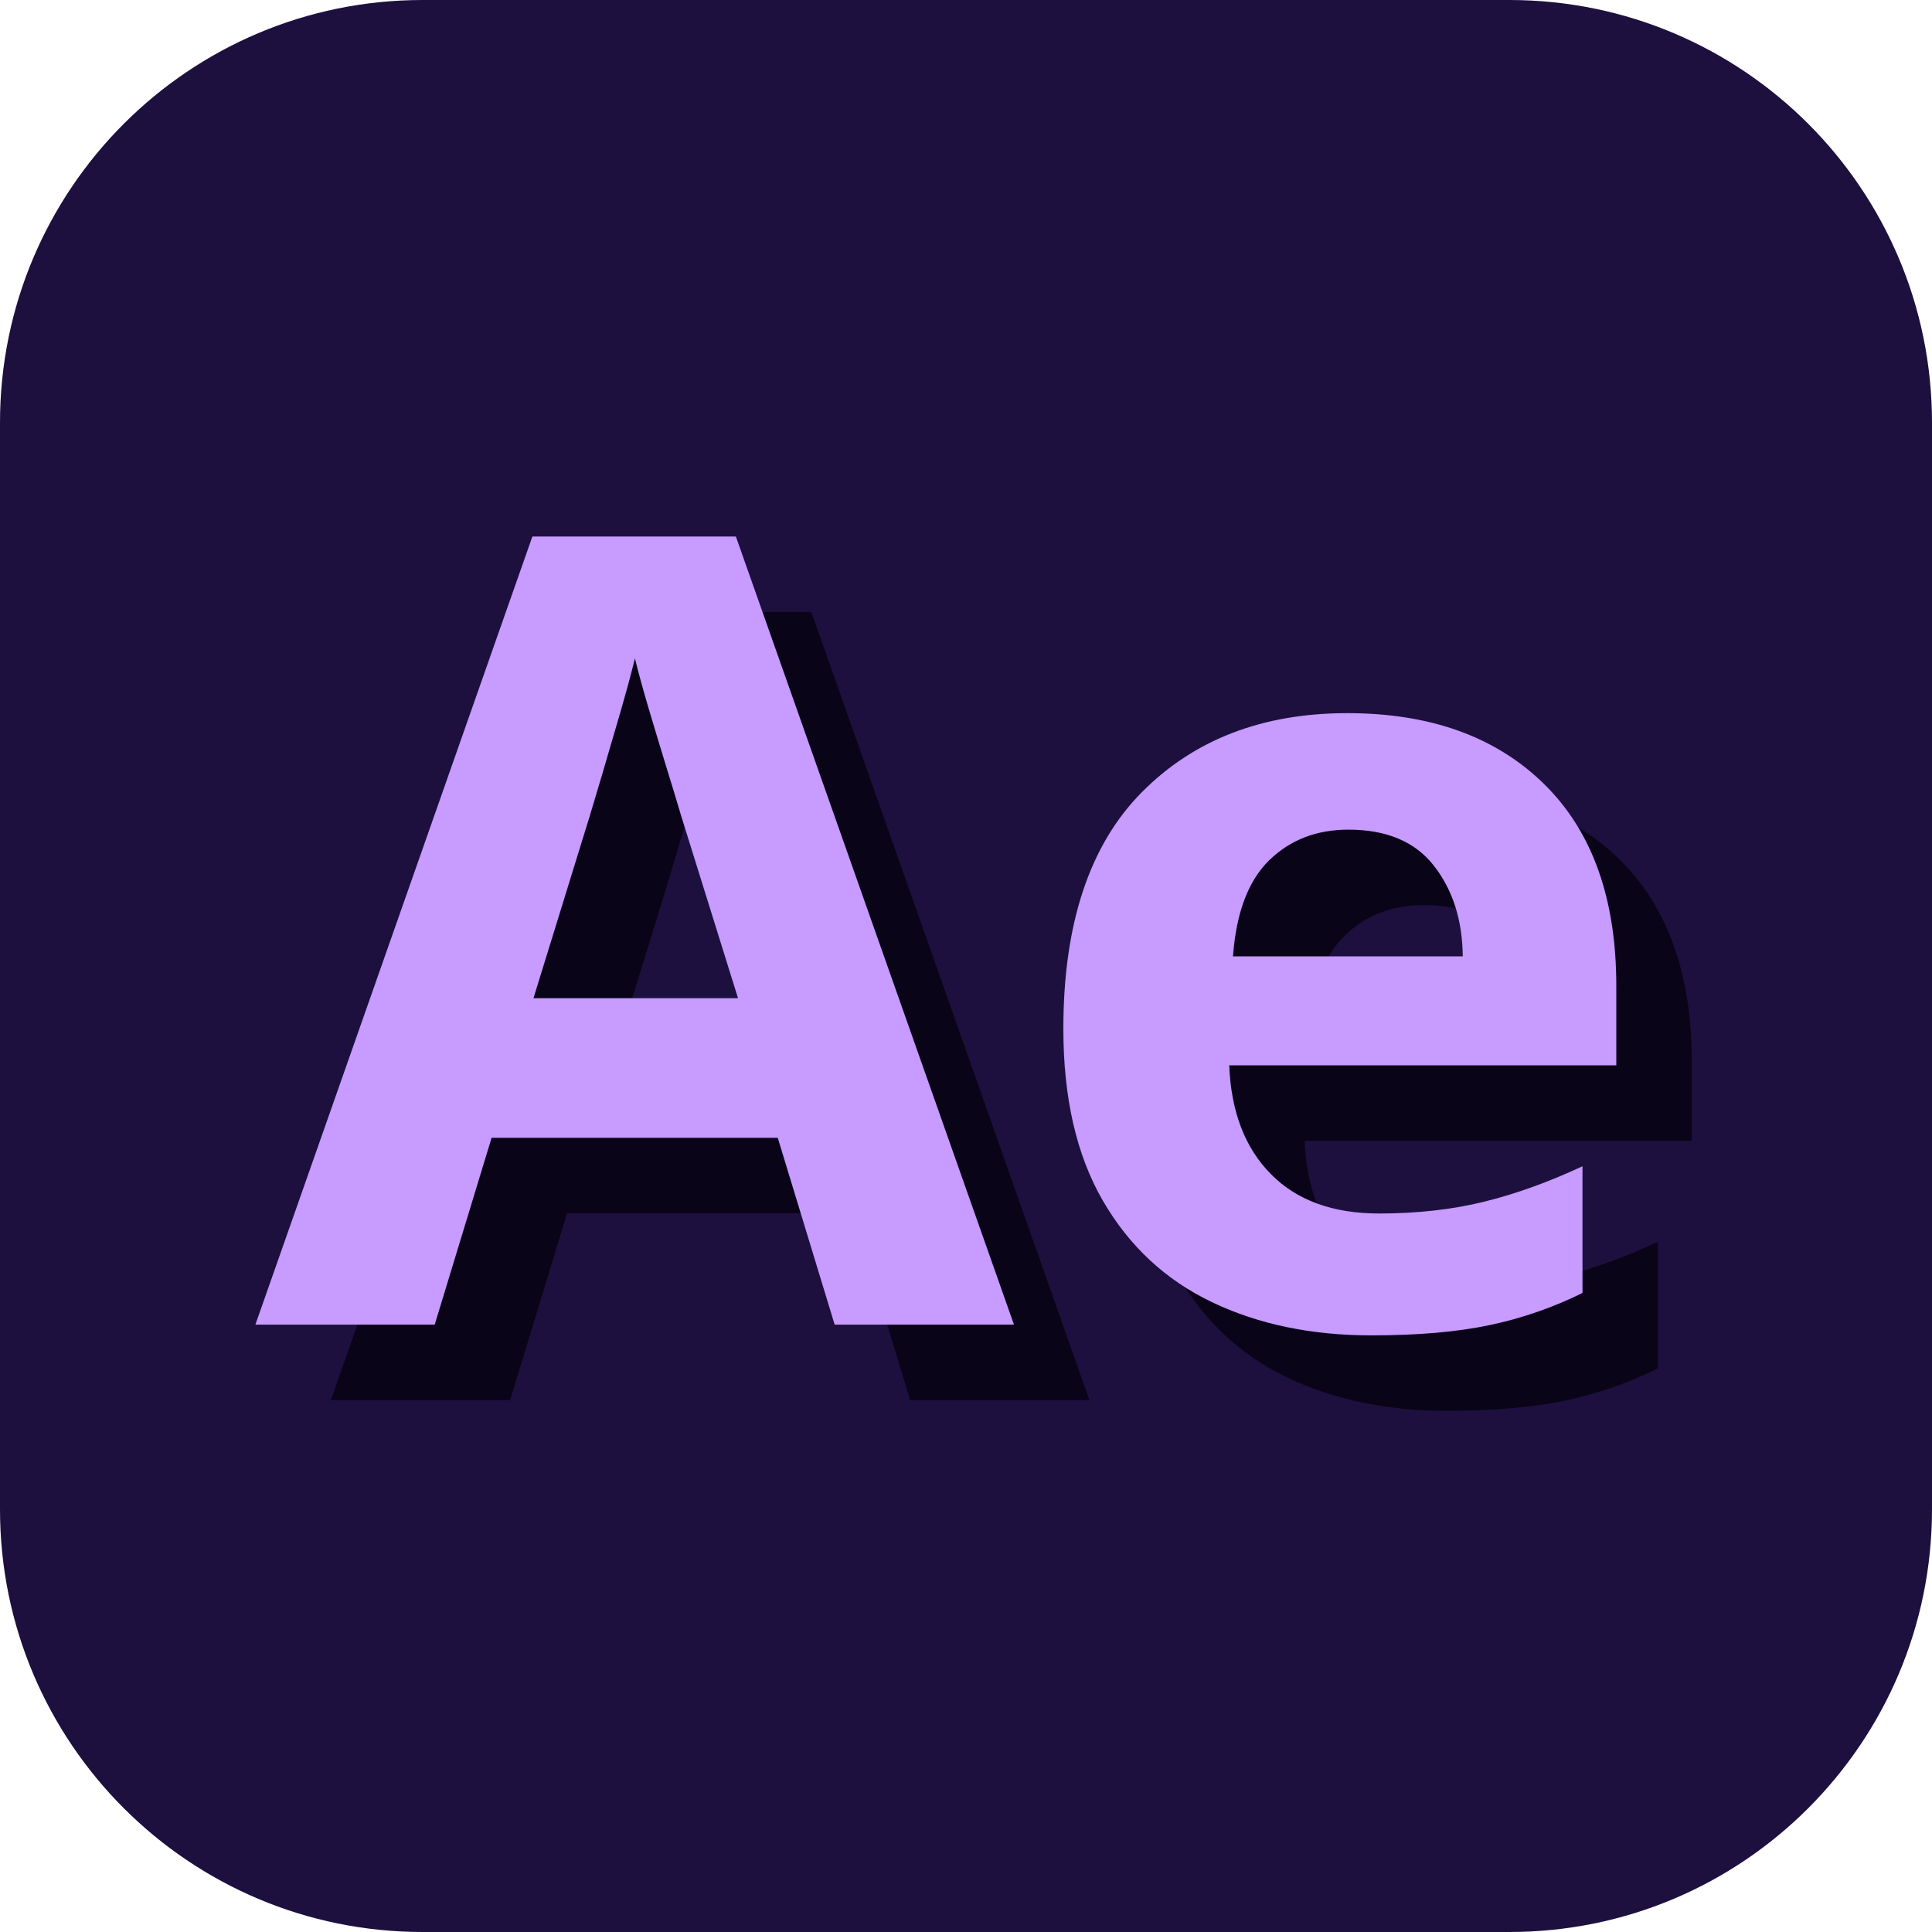
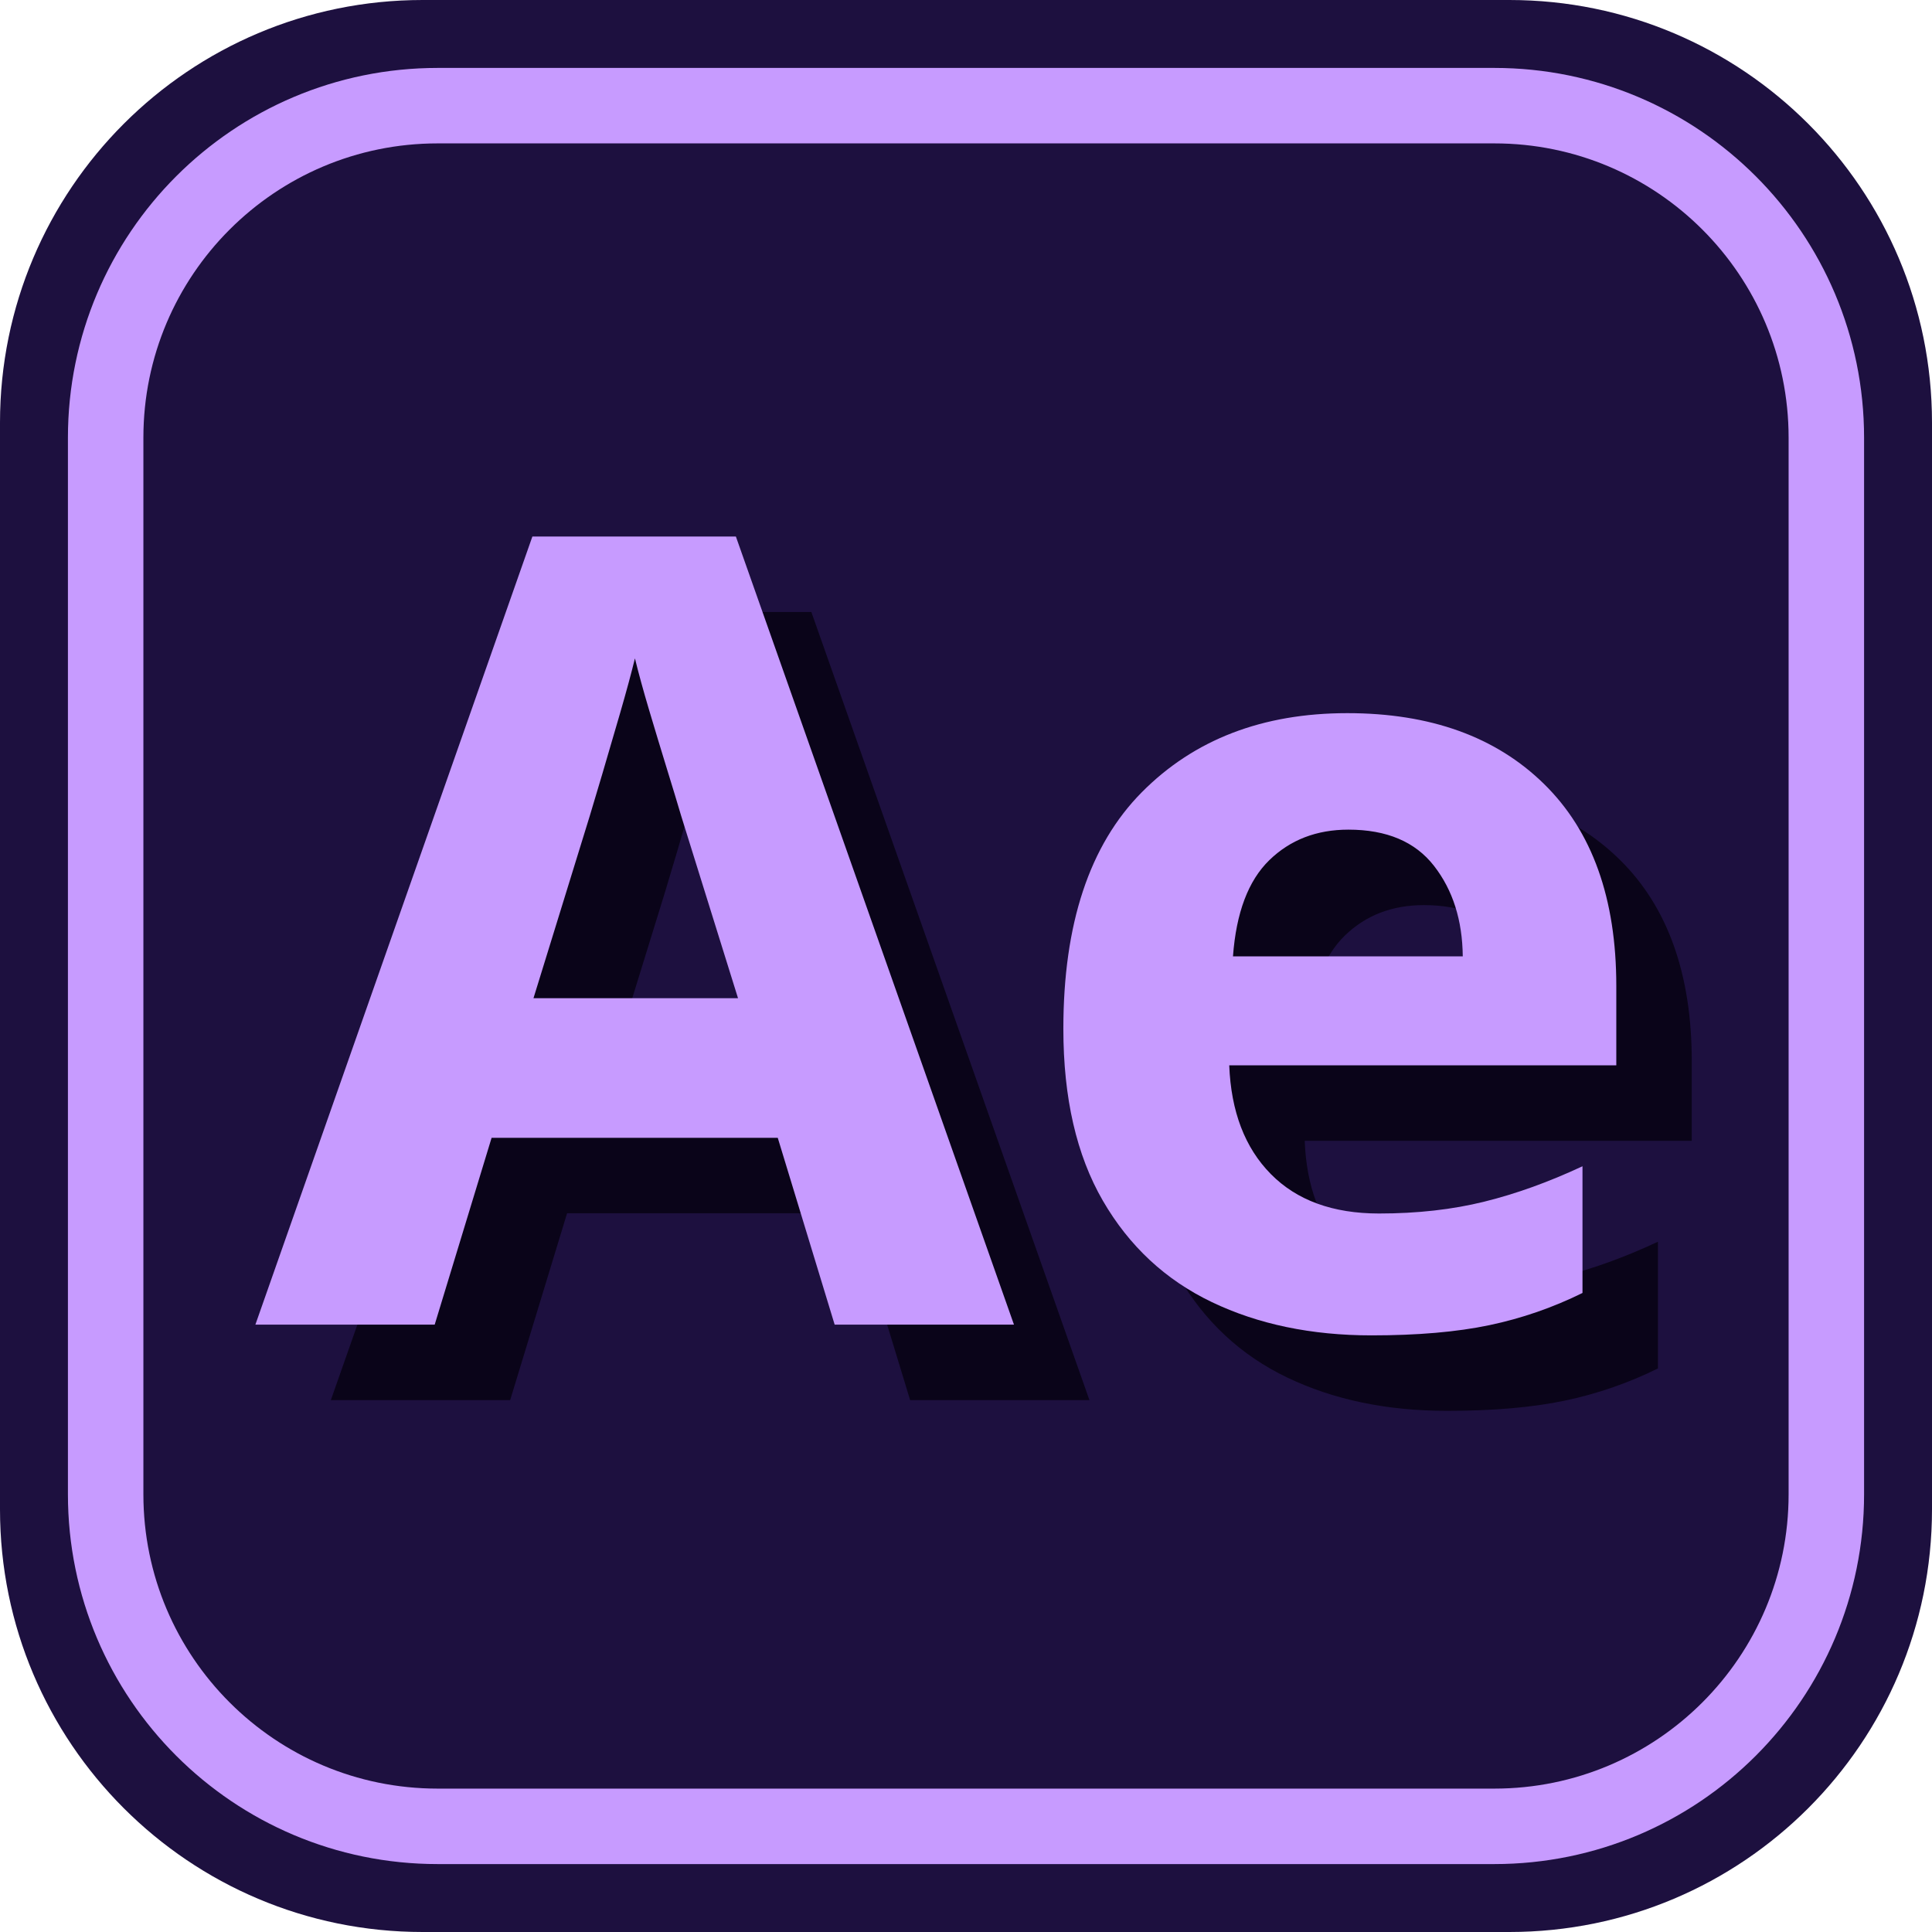
<svg xmlns="http://www.w3.org/2000/svg" viewBox="0 0 64 64">
  <rect width="64" height="64" rx="14" fill="#1D103F" />
+   <rect x="3.5" y="3.5" width="57" height="57" rx="11" fill="none" stroke="#C79BFF" stroke-opacity="1" stroke-width="2.5" />
  <path transform="translate(10.96 46.38)" fill="#0A0419" d="M19.189 0.0 17.304 -6.189H7.825L5.94 0.0H0.0L9.176 -26.107H15.917L25.129 0.0ZM15.988 -10.813 14.103 -16.859Q13.925 -17.464 13.631 -18.415Q13.338 -19.367 13.044 -20.354Q12.751 -21.341 12.573 -22.07Q12.395 -21.341 12.084 -20.265Q11.773 -19.189 11.488 -18.228Q11.204 -17.268 11.079 -16.859L9.212 -10.813ZM36.172 -20.256Q40.298 -20.256 42.69 -17.908Q45.082 -15.561 45.082 -11.222V-8.59H32.26Q32.349 -6.295 33.638 -4.988Q34.927 -3.681 37.222 -3.681Q39.124 -3.681 40.707 -4.073Q42.29 -4.464 43.962 -5.246V-1.049Q42.486 -0.32 40.876 0.018Q39.267 0.356 36.973 0.356Q33.985 0.356 31.682 -0.747Q29.379 -1.85 28.072 -4.108Q26.765 -6.367 26.765 -9.799Q26.765 -15.01 29.361 -17.633Q31.958 -20.256 36.172 -20.256ZM36.208 -16.397Q34.625 -16.397 33.585 -15.383Q32.544 -14.369 32.384 -12.2H39.996Q39.978 -13.996 39.044 -15.196Q38.111 -16.397 36.208 -16.397Z" />
  <path transform="translate(8.46 43.88)" fill="#C79BFF" d="M19.189 0.0 17.304 -6.189H7.825L5.94 0.0H0.0L9.176 -26.107H15.917L25.129 0.0ZM15.988 -10.813 14.103 -16.859Q13.925 -17.464 13.631 -18.415Q13.338 -19.367 13.044 -20.354Q12.751 -21.341 12.573 -22.07Q12.395 -21.341 12.084 -20.265Q11.773 -19.189 11.488 -18.228Q11.204 -17.268 11.079 -16.859L9.212 -10.813ZM36.172 -20.256Q40.298 -20.256 42.69 -17.908Q45.082 -15.561 45.082 -11.222V-8.59H32.26Q32.349 -6.295 33.638 -4.988Q34.927 -3.681 37.222 -3.681Q39.124 -3.681 40.707 -4.073Q42.29 -4.464 43.962 -5.246V-1.049Q42.486 -0.32 40.876 0.018Q39.267 0.356 36.973 0.356Q33.985 0.356 31.682 -0.747Q29.379 -1.85 28.072 -4.108Q26.765 -6.367 26.765 -9.799Q26.765 -15.01 29.361 -17.633Q31.958 -20.256 36.172 -20.256ZM36.208 -16.397Q34.625 -16.397 33.585 -15.383Q32.544 -14.369 32.384 -12.2H39.996Q39.978 -13.996 39.044 -15.196Q38.111 -16.397 36.208 -16.397Z" />
</svg>
